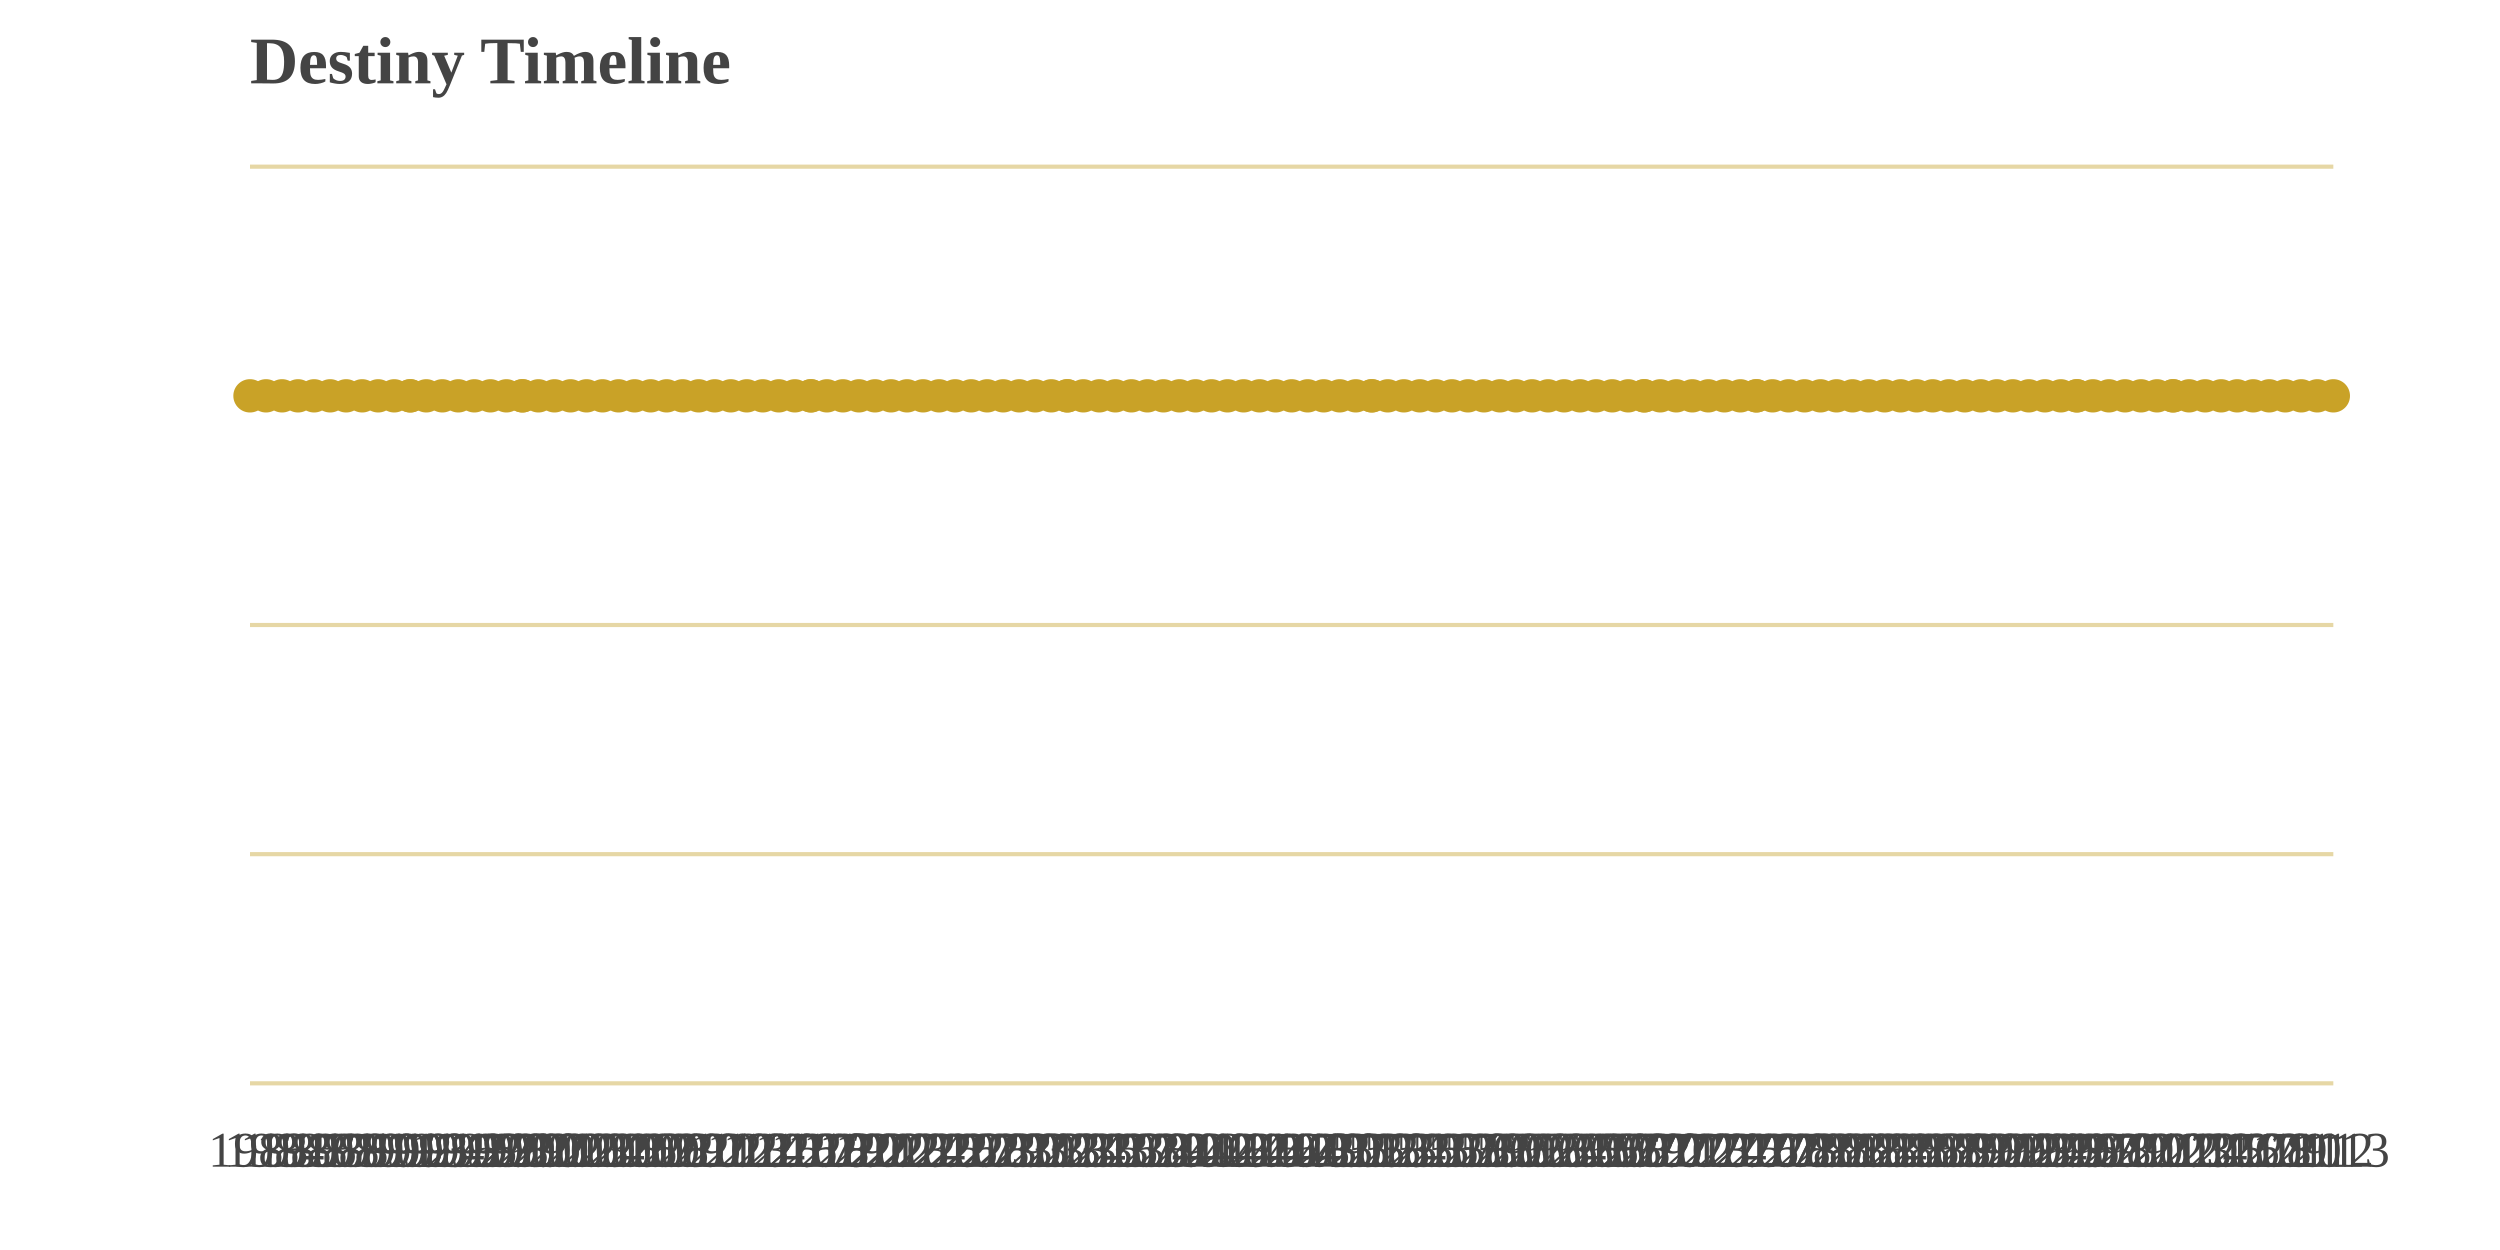
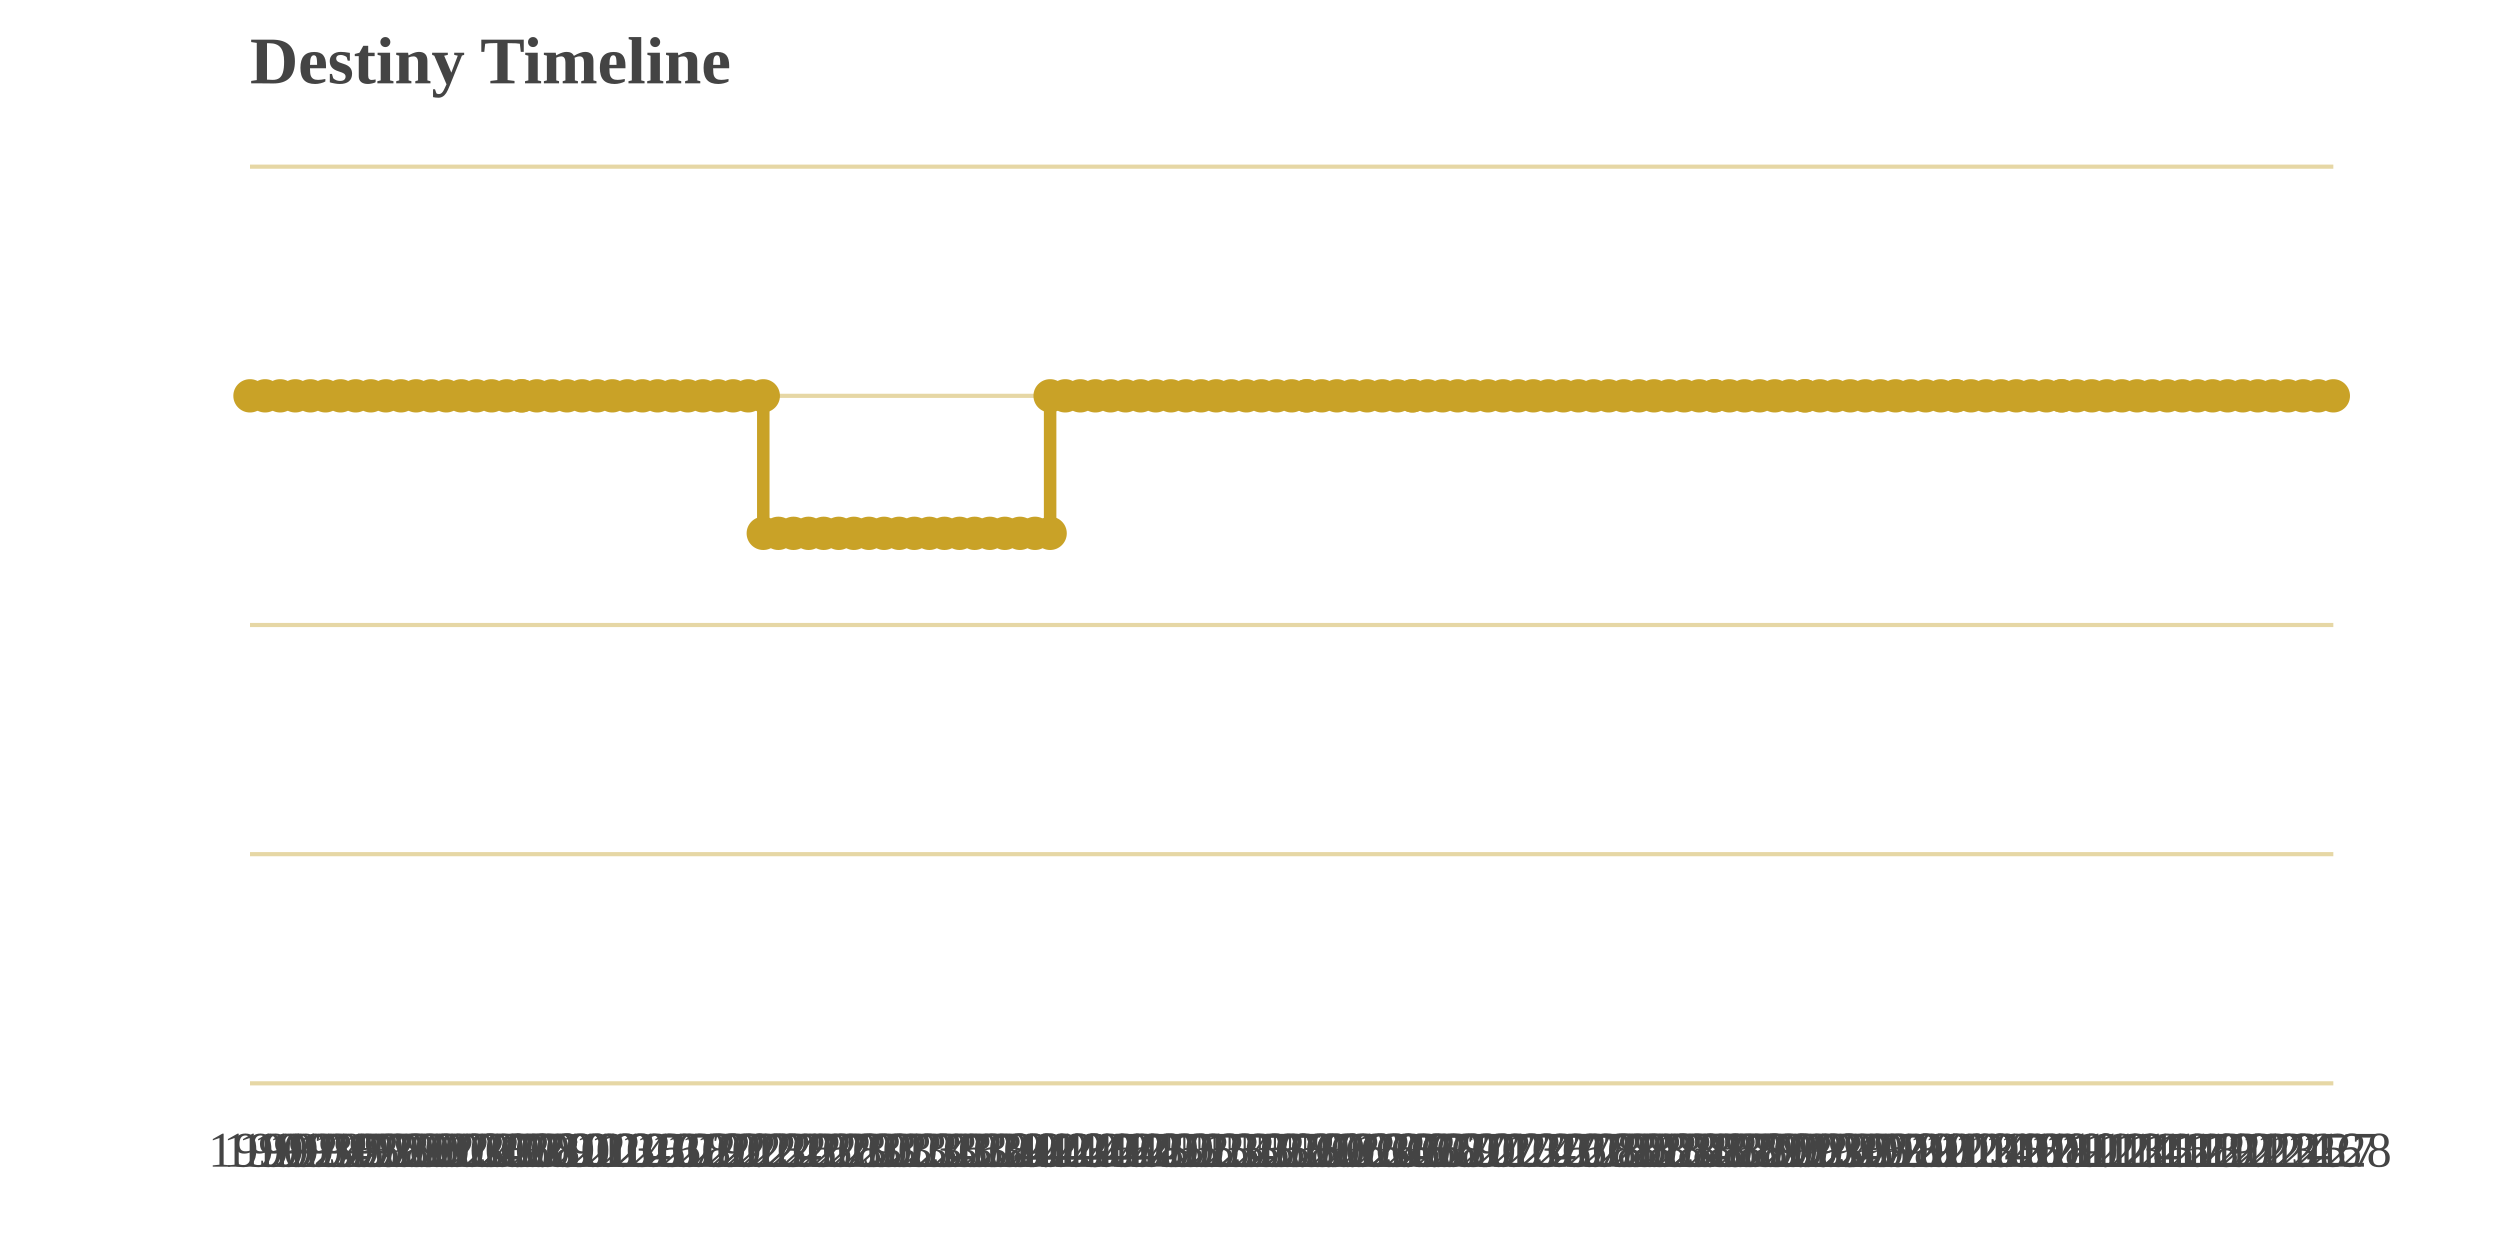
<svg xmlns="http://www.w3.org/2000/svg" baseProfile="full" height="300" version="1.1" width="600">
  <defs />
  <rect fill="white" height="300" width="600" x="0" y="0" />
  <line stroke="#e6d7a5" stroke-width="1" x1="60" x2="560" y1="40.0" y2="40.0" />
  <line stroke="#e6d7a5" stroke-width="1" x1="60" x2="560" y1="95.0" y2="95.0" />
  <line stroke="#e6d7a5" stroke-width="1" x1="60" x2="560" y1="150.0" y2="150.0" />
  <line stroke="#e6d7a5" stroke-width="1" x1="60" x2="560" y1="205.0" y2="205.0" />
  <line stroke="#e6d7a5" stroke-width="1" x1="60" x2="560" y1="260.0" y2="260.0" />
-   <polyline fill="none" points="60.0,95.0 63.846,95.0 67.692,95.0 71.538,95.0 75.385,95.0 79.231,95.0 83.077,95.0 86.923,95.0 90.769,95.0 94.615,95.0 98.462,95.0 98.462,95.0 102.308,95.0 106.154,95.0 110.0,95.0 113.846,95.0 117.692,95.0 121.538,95.0 125.385,95.0 125.385,95.0 129.231,95.0 133.077,95.0 136.923,95.0 140.769,95.0 144.615,95.0 148.462,95.0 152.308,95.0 156.154,95.0 160.0,95.0 163.846,95.0 167.692,95.0 171.538,95.0 175.385,95.0 179.231,95.0 183.077,95.0 186.923,95.0 190.769,95.0 194.615,95.0 194.615,95.0 198.462,95.0 202.308,95.0 206.154,95.0 210.0,95.0 213.846,95.0 217.692,95.0 221.538,95.0 225.385,95.0 229.231,95.0 233.077,95.0 236.923,95.0 240.769,95.0 244.615,95.0 248.462,95.0 252.308,95.0 256.154,95.0 256.154,95.0 260.0,95.0 263.846,95.0 267.692,95.0 271.538,95.0 275.385,95.0 279.231,95.0 283.077,95.0 286.923,95.0 290.769,95.0 294.615,95.0 298.462,95.0 302.308,95.0 306.154,95.0 310.0,95.0 313.846,95.0 317.692,95.0 321.538,95.0 325.385,95.0 329.231,95.0 329.231,95.0 333.077,95.0 336.923,95.0 340.769,95.0 344.615,95.0 348.462,95.0 352.308,95.0 356.154,95.0 360.0,95.0 363.846,95.0 367.692,95.0 371.538,95.0 375.385,95.0 379.231,95.0 383.077,95.0 386.923,95.0 390.769,95.0 394.615,95.0 394.615,95.0 398.462,95.0 402.308,95.0 406.154,95.0 410.0,95.0 413.846,95.0 417.692,95.0 421.538,95.0 421.538,95.0 425.385,95.0 429.231,95.0 433.077,95.0 436.923,95.0 440.769,95.0 444.615,95.0 448.462,95.0 452.308,95.0 456.154,95.0 460.0,95.0 463.846,95.0 467.692,95.0 471.538,95.0 475.385,95.0 479.231,95.0 483.077,95.0 486.923,95.0 490.769,95.0 494.615,95.0 498.462,95.0 498.462,95.0 502.308,95.0 506.154,95.0 510.0,95.0 513.846,95.0 517.692,95.0 521.538,95.0 521.538,95.0 525.385,95.0 529.231,95.0 533.077,95.0 536.923,95.0 540.769,95.0 544.615,95.0 548.462,95.0 552.308,95.0 556.154,95.0 560.0,95.0" stroke="#c9a227" stroke-width="3" />
+   <polyline fill="none" points="60.0,95.0 63.623,95.0 67.246,95.0 70.87,95.0 74.493,95.0 78.116,95.0 81.739,95.0 85.362,95.0 88.986,95.0 92.609,95.0 96.232,95.0 99.855,95.0 103.478,95.0 107.101,95.0 110.725,95.0 114.348,95.0 117.971,95.0 121.594,95.0 125.217,95.0 125.217,95.0 128.841,95.0 132.464,95.0 136.087,95.0 139.71,95.0 143.333,95.0 146.957,95.0 150.58,95.0 154.203,95.0 157.826,95.0 161.449,95.0 165.072,95.0 168.696,95.0 172.319,95.0 175.942,95.0 179.565,95.0 183.188,95.0 183.188,128.0 186.812,128.0 190.435,128.0 194.058,128.0 197.681,128.0 201.304,128.0 204.928,128.0 208.551,128.0 212.174,128.0 215.797,128.0 219.42,128.0 223.043,128.0 226.667,128.0 230.29,128.0 233.913,128.0 237.536,128.0 241.159,128.0 244.783,128.0 248.406,128.0 252.029,128.0 252.029,95.0 255.652,95.0 259.275,95.0 262.899,95.0 266.522,95.0 270.145,95.0 273.768,95.0 277.391,95.0 281.014,95.0 284.638,95.0 288.261,95.0 291.884,95.0 295.507,95.0 299.13,95.0 302.754,95.0 306.377,95.0 310.0,95.0 313.623,95.0 313.623,95.0 317.246,95.0 320.87,95.0 324.493,95.0 328.116,95.0 331.739,95.0 335.362,95.0 338.986,95.0 338.986,95.0 342.609,95.0 346.232,95.0 349.855,95.0 353.478,95.0 357.101,95.0 360.725,95.0 364.348,95.0 367.971,95.0 371.594,95.0 375.217,95.0 378.841,95.0 382.464,95.0 386.087,95.0 389.71,95.0 393.333,95.0 396.957,95.0 400.58,95.0 404.203,95.0 407.826,95.0 411.449,95.0 411.449,95.0 415.072,95.0 418.696,95.0 422.319,95.0 425.942,95.0 429.565,95.0 433.188,95.0 433.188,95.0 436.812,95.0 440.435,95.0 444.058,95.0 447.681,95.0 451.304,95.0 454.928,95.0 458.551,95.0 462.174,95.0 465.797,95.0 469.42,95.0 469.42,95.0 473.043,95.0 476.667,95.0 480.29,95.0 483.913,95.0 487.536,95.0 491.159,95.0 494.783,95.0 494.783,95.0 498.406,95.0 502.029,95.0 505.652,95.0 509.275,95.0 512.899,95.0 516.522,95.0 520.145,95.0 523.768,95.0 527.391,95.0 531.014,95.0 534.638,95.0 538.261,95.0 541.884,95.0 545.507,95.0 549.13,95.0 552.754,95.0 556.377,95.0 560.0,95.0" stroke="#c9a227" stroke-width="3" />
  <circle cx="60.0" cy="95.0" fill="#c9a227" r="4" />
-   <circle cx="63.846" cy="95.0" fill="#c9a227" r="4" />
-   <circle cx="67.692" cy="95.0" fill="#c9a227" r="4" />
-   <circle cx="71.538" cy="95.0" fill="#c9a227" r="4" />
-   <circle cx="75.385" cy="95.0" fill="#c9a227" r="4" />
-   <circle cx="79.231" cy="95.0" fill="#c9a227" r="4" />
-   <circle cx="83.077" cy="95.0" fill="#c9a227" r="4" />
-   <circle cx="86.923" cy="95.0" fill="#c9a227" r="4" />
-   <circle cx="90.769" cy="95.0" fill="#c9a227" r="4" />
-   <circle cx="94.615" cy="95.0" fill="#c9a227" r="4" />
-   <circle cx="98.462" cy="95.0" fill="#c9a227" r="4" />
-   <circle cx="98.462" cy="95.0" fill="#c9a227" r="4" />
-   <circle cx="102.308" cy="95.0" fill="#c9a227" r="4" />
-   <circle cx="106.154" cy="95.0" fill="#c9a227" r="4" />
-   <circle cx="110.0" cy="95.0" fill="#c9a227" r="4" />
-   <circle cx="113.846" cy="95.0" fill="#c9a227" r="4" />
-   <circle cx="117.692" cy="95.0" fill="#c9a227" r="4" />
-   <circle cx="121.538" cy="95.0" fill="#c9a227" r="4" />
-   <circle cx="125.385" cy="95.0" fill="#c9a227" r="4" />
-   <circle cx="125.385" cy="95.0" fill="#c9a227" r="4" />
-   <circle cx="129.231" cy="95.0" fill="#c9a227" r="4" />
-   <circle cx="133.077" cy="95.0" fill="#c9a227" r="4" />
-   <circle cx="136.923" cy="95.0" fill="#c9a227" r="4" />
-   <circle cx="140.769" cy="95.0" fill="#c9a227" r="4" />
-   <circle cx="144.615" cy="95.0" fill="#c9a227" r="4" />
-   <circle cx="148.462" cy="95.0" fill="#c9a227" r="4" />
-   <circle cx="152.308" cy="95.0" fill="#c9a227" r="4" />
-   <circle cx="156.154" cy="95.0" fill="#c9a227" r="4" />
-   <circle cx="160.0" cy="95.0" fill="#c9a227" r="4" />
-   <circle cx="163.846" cy="95.0" fill="#c9a227" r="4" />
-   <circle cx="167.692" cy="95.0" fill="#c9a227" r="4" />
-   <circle cx="171.538" cy="95.0" fill="#c9a227" r="4" />
-   <circle cx="175.385" cy="95.0" fill="#c9a227" r="4" />
-   <circle cx="179.231" cy="95.0" fill="#c9a227" r="4" />
-   <circle cx="183.077" cy="95.0" fill="#c9a227" r="4" />
-   <circle cx="186.923" cy="95.0" fill="#c9a227" r="4" />
-   <circle cx="190.769" cy="95.0" fill="#c9a227" r="4" />
-   <circle cx="194.615" cy="95.0" fill="#c9a227" r="4" />
-   <circle cx="194.615" cy="95.0" fill="#c9a227" r="4" />
-   <circle cx="198.462" cy="95.0" fill="#c9a227" r="4" />
-   <circle cx="202.308" cy="95.0" fill="#c9a227" r="4" />
-   <circle cx="206.154" cy="95.0" fill="#c9a227" r="4" />
-   <circle cx="210.0" cy="95.0" fill="#c9a227" r="4" />
-   <circle cx="213.846" cy="95.0" fill="#c9a227" r="4" />
-   <circle cx="217.692" cy="95.0" fill="#c9a227" r="4" />
-   <circle cx="221.538" cy="95.0" fill="#c9a227" r="4" />
-   <circle cx="225.385" cy="95.0" fill="#c9a227" r="4" />
-   <circle cx="229.231" cy="95.0" fill="#c9a227" r="4" />
-   <circle cx="233.077" cy="95.0" fill="#c9a227" r="4" />
-   <circle cx="236.923" cy="95.0" fill="#c9a227" r="4" />
-   <circle cx="240.769" cy="95.0" fill="#c9a227" r="4" />
-   <circle cx="244.615" cy="95.0" fill="#c9a227" r="4" />
-   <circle cx="248.462" cy="95.0" fill="#c9a227" r="4" />
-   <circle cx="252.308" cy="95.0" fill="#c9a227" r="4" />
-   <circle cx="256.154" cy="95.0" fill="#c9a227" r="4" />
-   <circle cx="256.154" cy="95.0" fill="#c9a227" r="4" />
-   <circle cx="260.0" cy="95.0" fill="#c9a227" r="4" />
-   <circle cx="263.846" cy="95.0" fill="#c9a227" r="4" />
-   <circle cx="267.692" cy="95.0" fill="#c9a227" r="4" />
-   <circle cx="271.538" cy="95.0" fill="#c9a227" r="4" />
-   <circle cx="275.385" cy="95.0" fill="#c9a227" r="4" />
-   <circle cx="279.231" cy="95.0" fill="#c9a227" r="4" />
-   <circle cx="283.077" cy="95.0" fill="#c9a227" r="4" />
-   <circle cx="286.923" cy="95.0" fill="#c9a227" r="4" />
-   <circle cx="290.769" cy="95.0" fill="#c9a227" r="4" />
-   <circle cx="294.615" cy="95.0" fill="#c9a227" r="4" />
-   <circle cx="298.462" cy="95.0" fill="#c9a227" r="4" />
-   <circle cx="302.308" cy="95.0" fill="#c9a227" r="4" />
-   <circle cx="306.154" cy="95.0" fill="#c9a227" r="4" />
+   <circle cx="63.623" cy="95.0" fill="#c9a227" r="4" />
+   <circle cx="67.246" cy="95.0" fill="#c9a227" r="4" />
+   <circle cx="70.87" cy="95.0" fill="#c9a227" r="4" />
+   <circle cx="74.493" cy="95.0" fill="#c9a227" r="4" />
+   <circle cx="78.116" cy="95.0" fill="#c9a227" r="4" />
+   <circle cx="81.739" cy="95.0" fill="#c9a227" r="4" />
+   <circle cx="85.362" cy="95.0" fill="#c9a227" r="4" />
+   <circle cx="88.986" cy="95.0" fill="#c9a227" r="4" />
+   <circle cx="92.609" cy="95.0" fill="#c9a227" r="4" />
+   <circle cx="96.232" cy="95.0" fill="#c9a227" r="4" />
+   <circle cx="99.855" cy="95.0" fill="#c9a227" r="4" />
+   <circle cx="103.478" cy="95.0" fill="#c9a227" r="4" />
+   <circle cx="107.101" cy="95.0" fill="#c9a227" r="4" />
+   <circle cx="110.725" cy="95.0" fill="#c9a227" r="4" />
+   <circle cx="114.348" cy="95.0" fill="#c9a227" r="4" />
+   <circle cx="117.971" cy="95.0" fill="#c9a227" r="4" />
+   <circle cx="121.594" cy="95.0" fill="#c9a227" r="4" />
+   <circle cx="125.217" cy="95.0" fill="#c9a227" r="4" />
+   <circle cx="125.217" cy="95.0" fill="#c9a227" r="4" />
+   <circle cx="128.841" cy="95.0" fill="#c9a227" r="4" />
+   <circle cx="132.464" cy="95.0" fill="#c9a227" r="4" />
+   <circle cx="136.087" cy="95.0" fill="#c9a227" r="4" />
+   <circle cx="139.71" cy="95.0" fill="#c9a227" r="4" />
+   <circle cx="143.333" cy="95.0" fill="#c9a227" r="4" />
+   <circle cx="146.957" cy="95.0" fill="#c9a227" r="4" />
+   <circle cx="150.58" cy="95.0" fill="#c9a227" r="4" />
+   <circle cx="154.203" cy="95.0" fill="#c9a227" r="4" />
+   <circle cx="157.826" cy="95.0" fill="#c9a227" r="4" />
+   <circle cx="161.449" cy="95.0" fill="#c9a227" r="4" />
+   <circle cx="165.072" cy="95.0" fill="#c9a227" r="4" />
+   <circle cx="168.696" cy="95.0" fill="#c9a227" r="4" />
+   <circle cx="172.319" cy="95.0" fill="#c9a227" r="4" />
+   <circle cx="175.942" cy="95.0" fill="#c9a227" r="4" />
+   <circle cx="179.565" cy="95.0" fill="#c9a227" r="4" />
+   <circle cx="183.188" cy="95.0" fill="#c9a227" r="4" />
+   <circle cx="183.188" cy="128.0" fill="#c9a227" r="4" />
+   <circle cx="186.812" cy="128.0" fill="#c9a227" r="4" />
+   <circle cx="190.435" cy="128.0" fill="#c9a227" r="4" />
+   <circle cx="194.058" cy="128.0" fill="#c9a227" r="4" />
+   <circle cx="197.681" cy="128.0" fill="#c9a227" r="4" />
+   <circle cx="201.304" cy="128.0" fill="#c9a227" r="4" />
+   <circle cx="204.928" cy="128.0" fill="#c9a227" r="4" />
+   <circle cx="208.551" cy="128.0" fill="#c9a227" r="4" />
+   <circle cx="212.174" cy="128.0" fill="#c9a227" r="4" />
+   <circle cx="215.797" cy="128.0" fill="#c9a227" r="4" />
+   <circle cx="219.42" cy="128.0" fill="#c9a227" r="4" />
+   <circle cx="223.043" cy="128.0" fill="#c9a227" r="4" />
+   <circle cx="226.667" cy="128.0" fill="#c9a227" r="4" />
+   <circle cx="230.29" cy="128.0" fill="#c9a227" r="4" />
+   <circle cx="233.913" cy="128.0" fill="#c9a227" r="4" />
+   <circle cx="237.536" cy="128.0" fill="#c9a227" r="4" />
+   <circle cx="241.159" cy="128.0" fill="#c9a227" r="4" />
+   <circle cx="244.783" cy="128.0" fill="#c9a227" r="4" />
+   <circle cx="248.406" cy="128.0" fill="#c9a227" r="4" />
+   <circle cx="252.029" cy="128.0" fill="#c9a227" r="4" />
+   <circle cx="252.029" cy="95.0" fill="#c9a227" r="4" />
+   <circle cx="255.652" cy="95.0" fill="#c9a227" r="4" />
+   <circle cx="259.275" cy="95.0" fill="#c9a227" r="4" />
+   <circle cx="262.899" cy="95.0" fill="#c9a227" r="4" />
+   <circle cx="266.522" cy="95.0" fill="#c9a227" r="4" />
+   <circle cx="270.145" cy="95.0" fill="#c9a227" r="4" />
+   <circle cx="273.768" cy="95.0" fill="#c9a227" r="4" />
+   <circle cx="277.391" cy="95.0" fill="#c9a227" r="4" />
+   <circle cx="281.014" cy="95.0" fill="#c9a227" r="4" />
+   <circle cx="284.638" cy="95.0" fill="#c9a227" r="4" />
+   <circle cx="288.261" cy="95.0" fill="#c9a227" r="4" />
+   <circle cx="291.884" cy="95.0" fill="#c9a227" r="4" />
+   <circle cx="295.507" cy="95.0" fill="#c9a227" r="4" />
+   <circle cx="299.13" cy="95.0" fill="#c9a227" r="4" />
+   <circle cx="302.754" cy="95.0" fill="#c9a227" r="4" />
+   <circle cx="306.377" cy="95.0" fill="#c9a227" r="4" />
  <circle cx="310.0" cy="95.0" fill="#c9a227" r="4" />
-   <circle cx="313.846" cy="95.0" fill="#c9a227" r="4" />
-   <circle cx="317.692" cy="95.0" fill="#c9a227" r="4" />
-   <circle cx="321.538" cy="95.0" fill="#c9a227" r="4" />
-   <circle cx="325.385" cy="95.0" fill="#c9a227" r="4" />
-   <circle cx="329.231" cy="95.0" fill="#c9a227" r="4" />
-   <circle cx="329.231" cy="95.0" fill="#c9a227" r="4" />
-   <circle cx="333.077" cy="95.0" fill="#c9a227" r="4" />
-   <circle cx="336.923" cy="95.0" fill="#c9a227" r="4" />
-   <circle cx="340.769" cy="95.0" fill="#c9a227" r="4" />
-   <circle cx="344.615" cy="95.0" fill="#c9a227" r="4" />
-   <circle cx="348.462" cy="95.0" fill="#c9a227" r="4" />
-   <circle cx="352.308" cy="95.0" fill="#c9a227" r="4" />
-   <circle cx="356.154" cy="95.0" fill="#c9a227" r="4" />
-   <circle cx="360.0" cy="95.0" fill="#c9a227" r="4" />
-   <circle cx="363.846" cy="95.0" fill="#c9a227" r="4" />
-   <circle cx="367.692" cy="95.0" fill="#c9a227" r="4" />
-   <circle cx="371.538" cy="95.0" fill="#c9a227" r="4" />
-   <circle cx="375.385" cy="95.0" fill="#c9a227" r="4" />
-   <circle cx="379.231" cy="95.0" fill="#c9a227" r="4" />
-   <circle cx="383.077" cy="95.0" fill="#c9a227" r="4" />
-   <circle cx="386.923" cy="95.0" fill="#c9a227" r="4" />
-   <circle cx="390.769" cy="95.0" fill="#c9a227" r="4" />
-   <circle cx="394.615" cy="95.0" fill="#c9a227" r="4" />
-   <circle cx="394.615" cy="95.0" fill="#c9a227" r="4" />
-   <circle cx="398.462" cy="95.0" fill="#c9a227" r="4" />
-   <circle cx="402.308" cy="95.0" fill="#c9a227" r="4" />
-   <circle cx="406.154" cy="95.0" fill="#c9a227" r="4" />
-   <circle cx="410.0" cy="95.0" fill="#c9a227" r="4" />
-   <circle cx="413.846" cy="95.0" fill="#c9a227" r="4" />
-   <circle cx="417.692" cy="95.0" fill="#c9a227" r="4" />
-   <circle cx="421.538" cy="95.0" fill="#c9a227" r="4" />
-   <circle cx="421.538" cy="95.0" fill="#c9a227" r="4" />
-   <circle cx="425.385" cy="95.0" fill="#c9a227" r="4" />
-   <circle cx="429.231" cy="95.0" fill="#c9a227" r="4" />
-   <circle cx="433.077" cy="95.0" fill="#c9a227" r="4" />
-   <circle cx="436.923" cy="95.0" fill="#c9a227" r="4" />
-   <circle cx="440.769" cy="95.0" fill="#c9a227" r="4" />
-   <circle cx="444.615" cy="95.0" fill="#c9a227" r="4" />
-   <circle cx="448.462" cy="95.0" fill="#c9a227" r="4" />
-   <circle cx="452.308" cy="95.0" fill="#c9a227" r="4" />
-   <circle cx="456.154" cy="95.0" fill="#c9a227" r="4" />
-   <circle cx="460.0" cy="95.0" fill="#c9a227" r="4" />
-   <circle cx="463.846" cy="95.0" fill="#c9a227" r="4" />
-   <circle cx="467.692" cy="95.0" fill="#c9a227" r="4" />
-   <circle cx="471.538" cy="95.0" fill="#c9a227" r="4" />
-   <circle cx="475.385" cy="95.0" fill="#c9a227" r="4" />
-   <circle cx="479.231" cy="95.0" fill="#c9a227" r="4" />
-   <circle cx="483.077" cy="95.0" fill="#c9a227" r="4" />
-   <circle cx="486.923" cy="95.0" fill="#c9a227" r="4" />
-   <circle cx="490.769" cy="95.0" fill="#c9a227" r="4" />
-   <circle cx="494.615" cy="95.0" fill="#c9a227" r="4" />
-   <circle cx="498.462" cy="95.0" fill="#c9a227" r="4" />
-   <circle cx="498.462" cy="95.0" fill="#c9a227" r="4" />
-   <circle cx="502.308" cy="95.0" fill="#c9a227" r="4" />
-   <circle cx="506.154" cy="95.0" fill="#c9a227" r="4" />
-   <circle cx="510.0" cy="95.0" fill="#c9a227" r="4" />
-   <circle cx="513.846" cy="95.0" fill="#c9a227" r="4" />
-   <circle cx="517.692" cy="95.0" fill="#c9a227" r="4" />
-   <circle cx="521.538" cy="95.0" fill="#c9a227" r="4" />
-   <circle cx="521.538" cy="95.0" fill="#c9a227" r="4" />
-   <circle cx="525.385" cy="95.0" fill="#c9a227" r="4" />
-   <circle cx="529.231" cy="95.0" fill="#c9a227" r="4" />
-   <circle cx="533.077" cy="95.0" fill="#c9a227" r="4" />
-   <circle cx="536.923" cy="95.0" fill="#c9a227" r="4" />
-   <circle cx="540.769" cy="95.0" fill="#c9a227" r="4" />
-   <circle cx="544.615" cy="95.0" fill="#c9a227" r="4" />
-   <circle cx="548.462" cy="95.0" fill="#c9a227" r="4" />
-   <circle cx="552.308" cy="95.0" fill="#c9a227" r="4" />
-   <circle cx="556.154" cy="95.0" fill="#c9a227" r="4" />
+   <circle cx="313.623" cy="95.0" fill="#c9a227" r="4" />
+   <circle cx="313.623" cy="95.0" fill="#c9a227" r="4" />
+   <circle cx="317.246" cy="95.0" fill="#c9a227" r="4" />
+   <circle cx="320.87" cy="95.0" fill="#c9a227" r="4" />
+   <circle cx="324.493" cy="95.0" fill="#c9a227" r="4" />
+   <circle cx="328.116" cy="95.0" fill="#c9a227" r="4" />
+   <circle cx="331.739" cy="95.0" fill="#c9a227" r="4" />
+   <circle cx="335.362" cy="95.0" fill="#c9a227" r="4" />
+   <circle cx="338.986" cy="95.0" fill="#c9a227" r="4" />
+   <circle cx="338.986" cy="95.0" fill="#c9a227" r="4" />
+   <circle cx="342.609" cy="95.0" fill="#c9a227" r="4" />
+   <circle cx="346.232" cy="95.0" fill="#c9a227" r="4" />
+   <circle cx="349.855" cy="95.0" fill="#c9a227" r="4" />
+   <circle cx="353.478" cy="95.0" fill="#c9a227" r="4" />
+   <circle cx="357.101" cy="95.0" fill="#c9a227" r="4" />
+   <circle cx="360.725" cy="95.0" fill="#c9a227" r="4" />
+   <circle cx="364.348" cy="95.0" fill="#c9a227" r="4" />
+   <circle cx="367.971" cy="95.0" fill="#c9a227" r="4" />
+   <circle cx="371.594" cy="95.0" fill="#c9a227" r="4" />
+   <circle cx="375.217" cy="95.0" fill="#c9a227" r="4" />
+   <circle cx="378.841" cy="95.0" fill="#c9a227" r="4" />
+   <circle cx="382.464" cy="95.0" fill="#c9a227" r="4" />
+   <circle cx="386.087" cy="95.0" fill="#c9a227" r="4" />
+   <circle cx="389.71" cy="95.0" fill="#c9a227" r="4" />
+   <circle cx="393.333" cy="95.0" fill="#c9a227" r="4" />
+   <circle cx="396.957" cy="95.0" fill="#c9a227" r="4" />
+   <circle cx="400.58" cy="95.0" fill="#c9a227" r="4" />
+   <circle cx="404.203" cy="95.0" fill="#c9a227" r="4" />
+   <circle cx="407.826" cy="95.0" fill="#c9a227" r="4" />
+   <circle cx="411.449" cy="95.0" fill="#c9a227" r="4" />
+   <circle cx="411.449" cy="95.0" fill="#c9a227" r="4" />
+   <circle cx="415.072" cy="95.0" fill="#c9a227" r="4" />
+   <circle cx="418.696" cy="95.0" fill="#c9a227" r="4" />
+   <circle cx="422.319" cy="95.0" fill="#c9a227" r="4" />
+   <circle cx="425.942" cy="95.0" fill="#c9a227" r="4" />
+   <circle cx="429.565" cy="95.0" fill="#c9a227" r="4" />
+   <circle cx="433.188" cy="95.0" fill="#c9a227" r="4" />
+   <circle cx="433.188" cy="95.0" fill="#c9a227" r="4" />
+   <circle cx="436.812" cy="95.0" fill="#c9a227" r="4" />
+   <circle cx="440.435" cy="95.0" fill="#c9a227" r="4" />
+   <circle cx="444.058" cy="95.0" fill="#c9a227" r="4" />
+   <circle cx="447.681" cy="95.0" fill="#c9a227" r="4" />
+   <circle cx="451.304" cy="95.0" fill="#c9a227" r="4" />
+   <circle cx="454.928" cy="95.0" fill="#c9a227" r="4" />
+   <circle cx="458.551" cy="95.0" fill="#c9a227" r="4" />
+   <circle cx="462.174" cy="95.0" fill="#c9a227" r="4" />
+   <circle cx="465.797" cy="95.0" fill="#c9a227" r="4" />
+   <circle cx="469.42" cy="95.0" fill="#c9a227" r="4" />
+   <circle cx="469.42" cy="95.0" fill="#c9a227" r="4" />
+   <circle cx="473.043" cy="95.0" fill="#c9a227" r="4" />
+   <circle cx="476.667" cy="95.0" fill="#c9a227" r="4" />
+   <circle cx="480.29" cy="95.0" fill="#c9a227" r="4" />
+   <circle cx="483.913" cy="95.0" fill="#c9a227" r="4" />
+   <circle cx="487.536" cy="95.0" fill="#c9a227" r="4" />
+   <circle cx="491.159" cy="95.0" fill="#c9a227" r="4" />
+   <circle cx="494.783" cy="95.0" fill="#c9a227" r="4" />
+   <circle cx="494.783" cy="95.0" fill="#c9a227" r="4" />
+   <circle cx="498.406" cy="95.0" fill="#c9a227" r="4" />
+   <circle cx="502.029" cy="95.0" fill="#c9a227" r="4" />
+   <circle cx="505.652" cy="95.0" fill="#c9a227" r="4" />
+   <circle cx="509.275" cy="95.0" fill="#c9a227" r="4" />
+   <circle cx="512.899" cy="95.0" fill="#c9a227" r="4" />
+   <circle cx="516.522" cy="95.0" fill="#c9a227" r="4" />
+   <circle cx="520.145" cy="95.0" fill="#c9a227" r="4" />
+   <circle cx="523.768" cy="95.0" fill="#c9a227" r="4" />
+   <circle cx="527.391" cy="95.0" fill="#c9a227" r="4" />
+   <circle cx="531.014" cy="95.0" fill="#c9a227" r="4" />
+   <circle cx="534.638" cy="95.0" fill="#c9a227" r="4" />
+   <circle cx="538.261" cy="95.0" fill="#c9a227" r="4" />
+   <circle cx="541.884" cy="95.0" fill="#c9a227" r="4" />
+   <circle cx="545.507" cy="95.0" fill="#c9a227" r="4" />
+   <circle cx="549.13" cy="95.0" fill="#c9a227" r="4" />
+   <circle cx="552.754" cy="95.0" fill="#c9a227" r="4" />
+   <circle cx="556.377" cy="95.0" fill="#c9a227" r="4" />
  <circle cx="560.0" cy="95.0" fill="#c9a227" r="4" />
-   <text fill="#444" font-size="12" x="50.0" y="280">1983</text>
-   <text fill="#444" font-size="12" x="53.846" y="280">1984</text>
-   <text fill="#444" font-size="12" x="57.692" y="280">1985</text>
-   <text fill="#444" font-size="12" x="61.538" y="280">1986</text>
-   <text fill="#444" font-size="12" x="65.385" y="280">1987</text>
-   <text fill="#444" font-size="12" x="69.231" y="280">1988</text>
-   <text fill="#444" font-size="12" x="73.077" y="280">1989</text>
-   <text fill="#444" font-size="12" x="76.923" y="280">1990</text>
-   <text fill="#444" font-size="12" x="80.769" y="280">1991</text>
-   <text fill="#444" font-size="12" x="84.615" y="280">1992</text>
-   <text fill="#444" font-size="12" x="88.462" y="280">1993</text>
-   <text fill="#444" font-size="12" x="88.462" y="280">1993</text>
-   <text fill="#444" font-size="12" x="92.308" y="280">1994</text>
-   <text fill="#444" font-size="12" x="96.154" y="280">1995</text>
-   <text fill="#444" font-size="12" x="100.0" y="280">1996</text>
-   <text fill="#444" font-size="12" x="103.846" y="280">1997</text>
-   <text fill="#444" font-size="12" x="107.692" y="280">1998</text>
-   <text fill="#444" font-size="12" x="111.538" y="280">1999</text>
-   <text fill="#444" font-size="12" x="115.385" y="280">2000</text>
-   <text fill="#444" font-size="12" x="115.385" y="280">2000</text>
-   <text fill="#444" font-size="12" x="119.231" y="280">2001</text>
-   <text fill="#444" font-size="12" x="123.077" y="280">2002</text>
-   <text fill="#444" font-size="12" x="126.923" y="280">2003</text>
-   <text fill="#444" font-size="12" x="130.769" y="280">2004</text>
-   <text fill="#444" font-size="12" x="134.615" y="280">2005</text>
-   <text fill="#444" font-size="12" x="138.462" y="280">2006</text>
-   <text fill="#444" font-size="12" x="142.308" y="280">2007</text>
-   <text fill="#444" font-size="12" x="146.154" y="280">2008</text>
-   <text fill="#444" font-size="12" x="150.0" y="280">2009</text>
-   <text fill="#444" font-size="12" x="153.846" y="280">2010</text>
-   <text fill="#444" font-size="12" x="157.692" y="280">2011</text>
-   <text fill="#444" font-size="12" x="161.538" y="280">2012</text>
-   <text fill="#444" font-size="12" x="165.385" y="280">2013</text>
-   <text fill="#444" font-size="12" x="169.231" y="280">2014</text>
-   <text fill="#444" font-size="12" x="173.077" y="280">2015</text>
-   <text fill="#444" font-size="12" x="176.923" y="280">2016</text>
-   <text fill="#444" font-size="12" x="180.769" y="280">2017</text>
-   <text fill="#444" font-size="12" x="184.615" y="280">2018</text>
-   <text fill="#444" font-size="12" x="184.615" y="280">2018</text>
-   <text fill="#444" font-size="12" x="188.462" y="280">2019</text>
-   <text fill="#444" font-size="12" x="192.308" y="280">2020</text>
-   <text fill="#444" font-size="12" x="196.154" y="280">2021</text>
-   <text fill="#444" font-size="12" x="200.0" y="280">2022</text>
-   <text fill="#444" font-size="12" x="203.846" y="280">2023</text>
-   <text fill="#444" font-size="12" x="207.692" y="280">2024</text>
-   <text fill="#444" font-size="12" x="211.538" y="280">2025</text>
-   <text fill="#444" font-size="12" x="215.385" y="280">2026</text>
-   <text fill="#444" font-size="12" x="219.231" y="280">2027</text>
-   <text fill="#444" font-size="12" x="223.077" y="280">2028</text>
-   <text fill="#444" font-size="12" x="226.923" y="280">2029</text>
-   <text fill="#444" font-size="12" x="230.769" y="280">2030</text>
-   <text fill="#444" font-size="12" x="234.615" y="280">2031</text>
-   <text fill="#444" font-size="12" x="238.462" y="280">2032</text>
-   <text fill="#444" font-size="12" x="242.308" y="280">2033</text>
-   <text fill="#444" font-size="12" x="246.154" y="280">2034</text>
-   <text fill="#444" font-size="12" x="246.154" y="280">2034</text>
-   <text fill="#444" font-size="12" x="250.0" y="280">2035</text>
-   <text fill="#444" font-size="12" x="253.846" y="280">2036</text>
-   <text fill="#444" font-size="12" x="257.692" y="280">2037</text>
-   <text fill="#444" font-size="12" x="261.538" y="280">2038</text>
-   <text fill="#444" font-size="12" x="265.385" y="280">2039</text>
-   <text fill="#444" font-size="12" x="269.231" y="280">2040</text>
-   <text fill="#444" font-size="12" x="273.077" y="280">2041</text>
-   <text fill="#444" font-size="12" x="276.923" y="280">2042</text>
-   <text fill="#444" font-size="12" x="280.769" y="280">2043</text>
-   <text fill="#444" font-size="12" x="284.615" y="280">2044</text>
-   <text fill="#444" font-size="12" x="288.462" y="280">2045</text>
-   <text fill="#444" font-size="12" x="292.308" y="280">2046</text>
-   <text fill="#444" font-size="12" x="296.154" y="280">2047</text>
-   <text fill="#444" font-size="12" x="300.0" y="280">2048</text>
-   <text fill="#444" font-size="12" x="303.846" y="280">2049</text>
-   <text fill="#444" font-size="12" x="307.692" y="280">2050</text>
-   <text fill="#444" font-size="12" x="311.538" y="280">2051</text>
-   <text fill="#444" font-size="12" x="315.385" y="280">2052</text>
-   <text fill="#444" font-size="12" x="319.231" y="280">2053</text>
-   <text fill="#444" font-size="12" x="319.231" y="280">2053</text>
-   <text fill="#444" font-size="12" x="323.077" y="280">2054</text>
-   <text fill="#444" font-size="12" x="326.923" y="280">2055</text>
-   <text fill="#444" font-size="12" x="330.769" y="280">2056</text>
-   <text fill="#444" font-size="12" x="334.615" y="280">2057</text>
-   <text fill="#444" font-size="12" x="338.462" y="280">2058</text>
-   <text fill="#444" font-size="12" x="342.308" y="280">2059</text>
-   <text fill="#444" font-size="12" x="346.154" y="280">2060</text>
-   <text fill="#444" font-size="12" x="350.0" y="280">2061</text>
-   <text fill="#444" font-size="12" x="353.846" y="280">2062</text>
-   <text fill="#444" font-size="12" x="357.692" y="280">2063</text>
-   <text fill="#444" font-size="12" x="361.538" y="280">2064</text>
-   <text fill="#444" font-size="12" x="365.385" y="280">2065</text>
-   <text fill="#444" font-size="12" x="369.231" y="280">2066</text>
-   <text fill="#444" font-size="12" x="373.077" y="280">2067</text>
-   <text fill="#444" font-size="12" x="376.923" y="280">2068</text>
-   <text fill="#444" font-size="12" x="380.769" y="280">2069</text>
-   <text fill="#444" font-size="12" x="384.615" y="280">2070</text>
-   <text fill="#444" font-size="12" x="384.615" y="280">2070</text>
-   <text fill="#444" font-size="12" x="388.462" y="280">2071</text>
-   <text fill="#444" font-size="12" x="392.308" y="280">2072</text>
-   <text fill="#444" font-size="12" x="396.154" y="280">2073</text>
-   <text fill="#444" font-size="12" x="400.0" y="280">2074</text>
-   <text fill="#444" font-size="12" x="403.846" y="280">2075</text>
-   <text fill="#444" font-size="12" x="407.692" y="280">2076</text>
-   <text fill="#444" font-size="12" x="411.538" y="280">2077</text>
-   <text fill="#444" font-size="12" x="411.538" y="280">2077</text>
-   <text fill="#444" font-size="12" x="415.385" y="280">2078</text>
-   <text fill="#444" font-size="12" x="419.231" y="280">2079</text>
-   <text fill="#444" font-size="12" x="423.077" y="280">2080</text>
-   <text fill="#444" font-size="12" x="426.923" y="280">2081</text>
-   <text fill="#444" font-size="12" x="430.769" y="280">2082</text>
-   <text fill="#444" font-size="12" x="434.615" y="280">2083</text>
-   <text fill="#444" font-size="12" x="438.462" y="280">2084</text>
-   <text fill="#444" font-size="12" x="442.308" y="280">2085</text>
-   <text fill="#444" font-size="12" x="446.154" y="280">2086</text>
-   <text fill="#444" font-size="12" x="450.0" y="280">2087</text>
-   <text fill="#444" font-size="12" x="453.846" y="280">2088</text>
-   <text fill="#444" font-size="12" x="457.692" y="280">2089</text>
-   <text fill="#444" font-size="12" x="461.538" y="280">2090</text>
-   <text fill="#444" font-size="12" x="465.385" y="280">2091</text>
-   <text fill="#444" font-size="12" x="469.231" y="280">2092</text>
-   <text fill="#444" font-size="12" x="473.077" y="280">2093</text>
-   <text fill="#444" font-size="12" x="476.923" y="280">2094</text>
-   <text fill="#444" font-size="12" x="480.769" y="280">2095</text>
-   <text fill="#444" font-size="12" x="484.615" y="280">2096</text>
-   <text fill="#444" font-size="12" x="488.462" y="280">2097</text>
-   <text fill="#444" font-size="12" x="488.462" y="280">2097</text>
-   <text fill="#444" font-size="12" x="492.308" y="280">2098</text>
-   <text fill="#444" font-size="12" x="496.154" y="280">2099</text>
-   <text fill="#444" font-size="12" x="500.0" y="280">2100</text>
-   <text fill="#444" font-size="12" x="503.846" y="280">2101</text>
-   <text fill="#444" font-size="12" x="507.692" y="280">2102</text>
-   <text fill="#444" font-size="12" x="511.538" y="280">2103</text>
-   <text fill="#444" font-size="12" x="511.538" y="280">2103</text>
-   <text fill="#444" font-size="12" x="515.385" y="280">2104</text>
-   <text fill="#444" font-size="12" x="519.231" y="280">2105</text>
-   <text fill="#444" font-size="12" x="523.077" y="280">2106</text>
-   <text fill="#444" font-size="12" x="526.923" y="280">2107</text>
-   <text fill="#444" font-size="12" x="530.769" y="280">2108</text>
-   <text fill="#444" font-size="12" x="534.615" y="280">2109</text>
-   <text fill="#444" font-size="12" x="538.462" y="280">2110</text>
-   <text fill="#444" font-size="12" x="542.308" y="280">2111</text>
-   <text fill="#444" font-size="12" x="546.154" y="280">2112</text>
-   <text fill="#444" font-size="12" x="550.0" y="280">2113</text>
+   <text fill="#444" font-size="12" x="50.0" y="280">1990</text>
+   <text fill="#444" font-size="12" x="53.623" y="280">1991</text>
+   <text fill="#444" font-size="12" x="57.246" y="280">1992</text>
+   <text fill="#444" font-size="12" x="60.87" y="280">1993</text>
+   <text fill="#444" font-size="12" x="64.493" y="280">1994</text>
+   <text fill="#444" font-size="12" x="68.116" y="280">1995</text>
+   <text fill="#444" font-size="12" x="71.739" y="280">1996</text>
+   <text fill="#444" font-size="12" x="75.362" y="280">1997</text>
+   <text fill="#444" font-size="12" x="78.986" y="280">1998</text>
+   <text fill="#444" font-size="12" x="82.609" y="280">1999</text>
+   <text fill="#444" font-size="12" x="86.232" y="280">2000</text>
+   <text fill="#444" font-size="12" x="89.855" y="280">2001</text>
+   <text fill="#444" font-size="12" x="93.478" y="280">2002</text>
+   <text fill="#444" font-size="12" x="97.101" y="280">2003</text>
+   <text fill="#444" font-size="12" x="100.725" y="280">2004</text>
+   <text fill="#444" font-size="12" x="104.348" y="280">2005</text>
+   <text fill="#444" font-size="12" x="107.971" y="280">2006</text>
+   <text fill="#444" font-size="12" x="111.594" y="280">2007</text>
+   <text fill="#444" font-size="12" x="115.217" y="280">2008</text>
+   <text fill="#444" font-size="12" x="115.217" y="280">2008</text>
+   <text fill="#444" font-size="12" x="118.841" y="280">2009</text>
+   <text fill="#444" font-size="12" x="122.464" y="280">2010</text>
+   <text fill="#444" font-size="12" x="126.087" y="280">2011</text>
+   <text fill="#444" font-size="12" x="129.71" y="280">2012</text>
+   <text fill="#444" font-size="12" x="133.333" y="280">2013</text>
+   <text fill="#444" font-size="12" x="136.957" y="280">2014</text>
+   <text fill="#444" font-size="12" x="140.58" y="280">2015</text>
+   <text fill="#444" font-size="12" x="144.203" y="280">2016</text>
+   <text fill="#444" font-size="12" x="147.826" y="280">2017</text>
+   <text fill="#444" font-size="12" x="151.449" y="280">2018</text>
+   <text fill="#444" font-size="12" x="155.072" y="280">2019</text>
+   <text fill="#444" font-size="12" x="158.696" y="280">2020</text>
+   <text fill="#444" font-size="12" x="162.319" y="280">2021</text>
+   <text fill="#444" font-size="12" x="165.942" y="280">2022</text>
+   <text fill="#444" font-size="12" x="169.565" y="280">2023</text>
+   <text fill="#444" font-size="12" x="173.188" y="280">2024</text>
+   <text fill="#444" font-size="12" x="173.188" y="280">2024</text>
+   <text fill="#444" font-size="12" x="176.812" y="280">2025</text>
+   <text fill="#444" font-size="12" x="180.435" y="280">2026</text>
+   <text fill="#444" font-size="12" x="184.058" y="280">2027</text>
+   <text fill="#444" font-size="12" x="187.681" y="280">2028</text>
+   <text fill="#444" font-size="12" x="191.304" y="280">2029</text>
+   <text fill="#444" font-size="12" x="194.928" y="280">2030</text>
+   <text fill="#444" font-size="12" x="198.551" y="280">2031</text>
+   <text fill="#444" font-size="12" x="202.174" y="280">2032</text>
+   <text fill="#444" font-size="12" x="205.797" y="280">2033</text>
+   <text fill="#444" font-size="12" x="209.42" y="280">2034</text>
+   <text fill="#444" font-size="12" x="213.043" y="280">2035</text>
+   <text fill="#444" font-size="12" x="216.667" y="280">2036</text>
+   <text fill="#444" font-size="12" x="220.29" y="280">2037</text>
+   <text fill="#444" font-size="12" x="223.913" y="280">2038</text>
+   <text fill="#444" font-size="12" x="227.536" y="280">2039</text>
+   <text fill="#444" font-size="12" x="231.159" y="280">2040</text>
+   <text fill="#444" font-size="12" x="234.783" y="280">2041</text>
+   <text fill="#444" font-size="12" x="238.406" y="280">2042</text>
+   <text fill="#444" font-size="12" x="242.029" y="280">2043</text>
+   <text fill="#444" font-size="12" x="242.029" y="280">2043</text>
+   <text fill="#444" font-size="12" x="245.652" y="280">2044</text>
+   <text fill="#444" font-size="12" x="249.275" y="280">2045</text>
+   <text fill="#444" font-size="12" x="252.899" y="280">2046</text>
+   <text fill="#444" font-size="12" x="256.522" y="280">2047</text>
+   <text fill="#444" font-size="12" x="260.145" y="280">2048</text>
+   <text fill="#444" font-size="12" x="263.768" y="280">2049</text>
+   <text fill="#444" font-size="12" x="267.391" y="280">2050</text>
+   <text fill="#444" font-size="12" x="271.014" y="280">2051</text>
+   <text fill="#444" font-size="12" x="274.638" y="280">2052</text>
+   <text fill="#444" font-size="12" x="278.261" y="280">2053</text>
+   <text fill="#444" font-size="12" x="281.884" y="280">2054</text>
+   <text fill="#444" font-size="12" x="285.507" y="280">2055</text>
+   <text fill="#444" font-size="12" x="289.13" y="280">2056</text>
+   <text fill="#444" font-size="12" x="292.754" y="280">2057</text>
+   <text fill="#444" font-size="12" x="296.377" y="280">2058</text>
+   <text fill="#444" font-size="12" x="300.0" y="280">2059</text>
+   <text fill="#444" font-size="12" x="303.623" y="280">2060</text>
+   <text fill="#444" font-size="12" x="303.623" y="280">2060</text>
+   <text fill="#444" font-size="12" x="307.246" y="280">2061</text>
+   <text fill="#444" font-size="12" x="310.87" y="280">2062</text>
+   <text fill="#444" font-size="12" x="314.493" y="280">2063</text>
+   <text fill="#444" font-size="12" x="318.116" y="280">2064</text>
+   <text fill="#444" font-size="12" x="321.739" y="280">2065</text>
+   <text fill="#444" font-size="12" x="325.362" y="280">2066</text>
+   <text fill="#444" font-size="12" x="328.986" y="280">2067</text>
+   <text fill="#444" font-size="12" x="328.986" y="280">2067</text>
+   <text fill="#444" font-size="12" x="332.609" y="280">2068</text>
+   <text fill="#444" font-size="12" x="336.232" y="280">2069</text>
+   <text fill="#444" font-size="12" x="339.855" y="280">2070</text>
+   <text fill="#444" font-size="12" x="343.478" y="280">2071</text>
+   <text fill="#444" font-size="12" x="347.101" y="280">2072</text>
+   <text fill="#444" font-size="12" x="350.725" y="280">2073</text>
+   <text fill="#444" font-size="12" x="354.348" y="280">2074</text>
+   <text fill="#444" font-size="12" x="357.971" y="280">2075</text>
+   <text fill="#444" font-size="12" x="361.594" y="280">2076</text>
+   <text fill="#444" font-size="12" x="365.217" y="280">2077</text>
+   <text fill="#444" font-size="12" x="368.841" y="280">2078</text>
+   <text fill="#444" font-size="12" x="372.464" y="280">2079</text>
+   <text fill="#444" font-size="12" x="376.087" y="280">2080</text>
+   <text fill="#444" font-size="12" x="379.71" y="280">2081</text>
+   <text fill="#444" font-size="12" x="383.333" y="280">2082</text>
+   <text fill="#444" font-size="12" x="386.957" y="280">2083</text>
+   <text fill="#444" font-size="12" x="390.58" y="280">2084</text>
+   <text fill="#444" font-size="12" x="394.203" y="280">2085</text>
+   <text fill="#444" font-size="12" x="397.826" y="280">2086</text>
+   <text fill="#444" font-size="12" x="401.449" y="280">2087</text>
+   <text fill="#444" font-size="12" x="401.449" y="280">2087</text>
+   <text fill="#444" font-size="12" x="405.072" y="280">2088</text>
+   <text fill="#444" font-size="12" x="408.696" y="280">2089</text>
+   <text fill="#444" font-size="12" x="412.319" y="280">2090</text>
+   <text fill="#444" font-size="12" x="415.942" y="280">2091</text>
+   <text fill="#444" font-size="12" x="419.565" y="280">2092</text>
+   <text fill="#444" font-size="12" x="423.188" y="280">2093</text>
+   <text fill="#444" font-size="12" x="423.188" y="280">2093</text>
+   <text fill="#444" font-size="12" x="426.812" y="280">2094</text>
+   <text fill="#444" font-size="12" x="430.435" y="280">2095</text>
+   <text fill="#444" font-size="12" x="434.058" y="280">2096</text>
+   <text fill="#444" font-size="12" x="437.681" y="280">2097</text>
+   <text fill="#444" font-size="12" x="441.304" y="280">2098</text>
+   <text fill="#444" font-size="12" x="444.928" y="280">2099</text>
+   <text fill="#444" font-size="12" x="448.551" y="280">2100</text>
+   <text fill="#444" font-size="12" x="452.174" y="280">2101</text>
+   <text fill="#444" font-size="12" x="455.797" y="280">2102</text>
+   <text fill="#444" font-size="12" x="459.42" y="280">2103</text>
+   <text fill="#444" font-size="12" x="459.42" y="280">2103</text>
+   <text fill="#444" font-size="12" x="463.043" y="280">2104</text>
+   <text fill="#444" font-size="12" x="466.667" y="280">2105</text>
+   <text fill="#444" font-size="12" x="470.29" y="280">2106</text>
+   <text fill="#444" font-size="12" x="473.913" y="280">2107</text>
+   <text fill="#444" font-size="12" x="477.536" y="280">2108</text>
+   <text fill="#444" font-size="12" x="481.159" y="280">2109</text>
+   <text fill="#444" font-size="12" x="484.783" y="280">2110</text>
+   <text fill="#444" font-size="12" x="484.783" y="280">2110</text>
+   <text fill="#444" font-size="12" x="488.406" y="280">2111</text>
+   <text fill="#444" font-size="12" x="492.029" y="280">2112</text>
+   <text fill="#444" font-size="12" x="495.652" y="280">2113</text>
+   <text fill="#444" font-size="12" x="499.275" y="280">2114</text>
+   <text fill="#444" font-size="12" x="502.899" y="280">2115</text>
+   <text fill="#444" font-size="12" x="506.522" y="280">2116</text>
+   <text fill="#444" font-size="12" x="510.145" y="280">2117</text>
+   <text fill="#444" font-size="12" x="513.768" y="280">2118</text>
+   <text fill="#444" font-size="12" x="517.391" y="280">2119</text>
+   <text fill="#444" font-size="12" x="521.014" y="280">2120</text>
+   <text fill="#444" font-size="12" x="524.638" y="280">2121</text>
+   <text fill="#444" font-size="12" x="528.261" y="280">2122</text>
+   <text fill="#444" font-size="12" x="531.884" y="280">2123</text>
+   <text fill="#444" font-size="12" x="535.507" y="280">2124</text>
+   <text fill="#444" font-size="12" x="539.13" y="280">2125</text>
+   <text fill="#444" font-size="12" x="542.754" y="280">2126</text>
+   <text fill="#444" font-size="12" x="546.377" y="280">2127</text>
+   <text fill="#444" font-size="12" x="550.0" y="280">2128</text>
  <text fill="#444" font-size="16" font-weight="bold" x="60" y="20">Destiny Timeline</text>
</svg>
